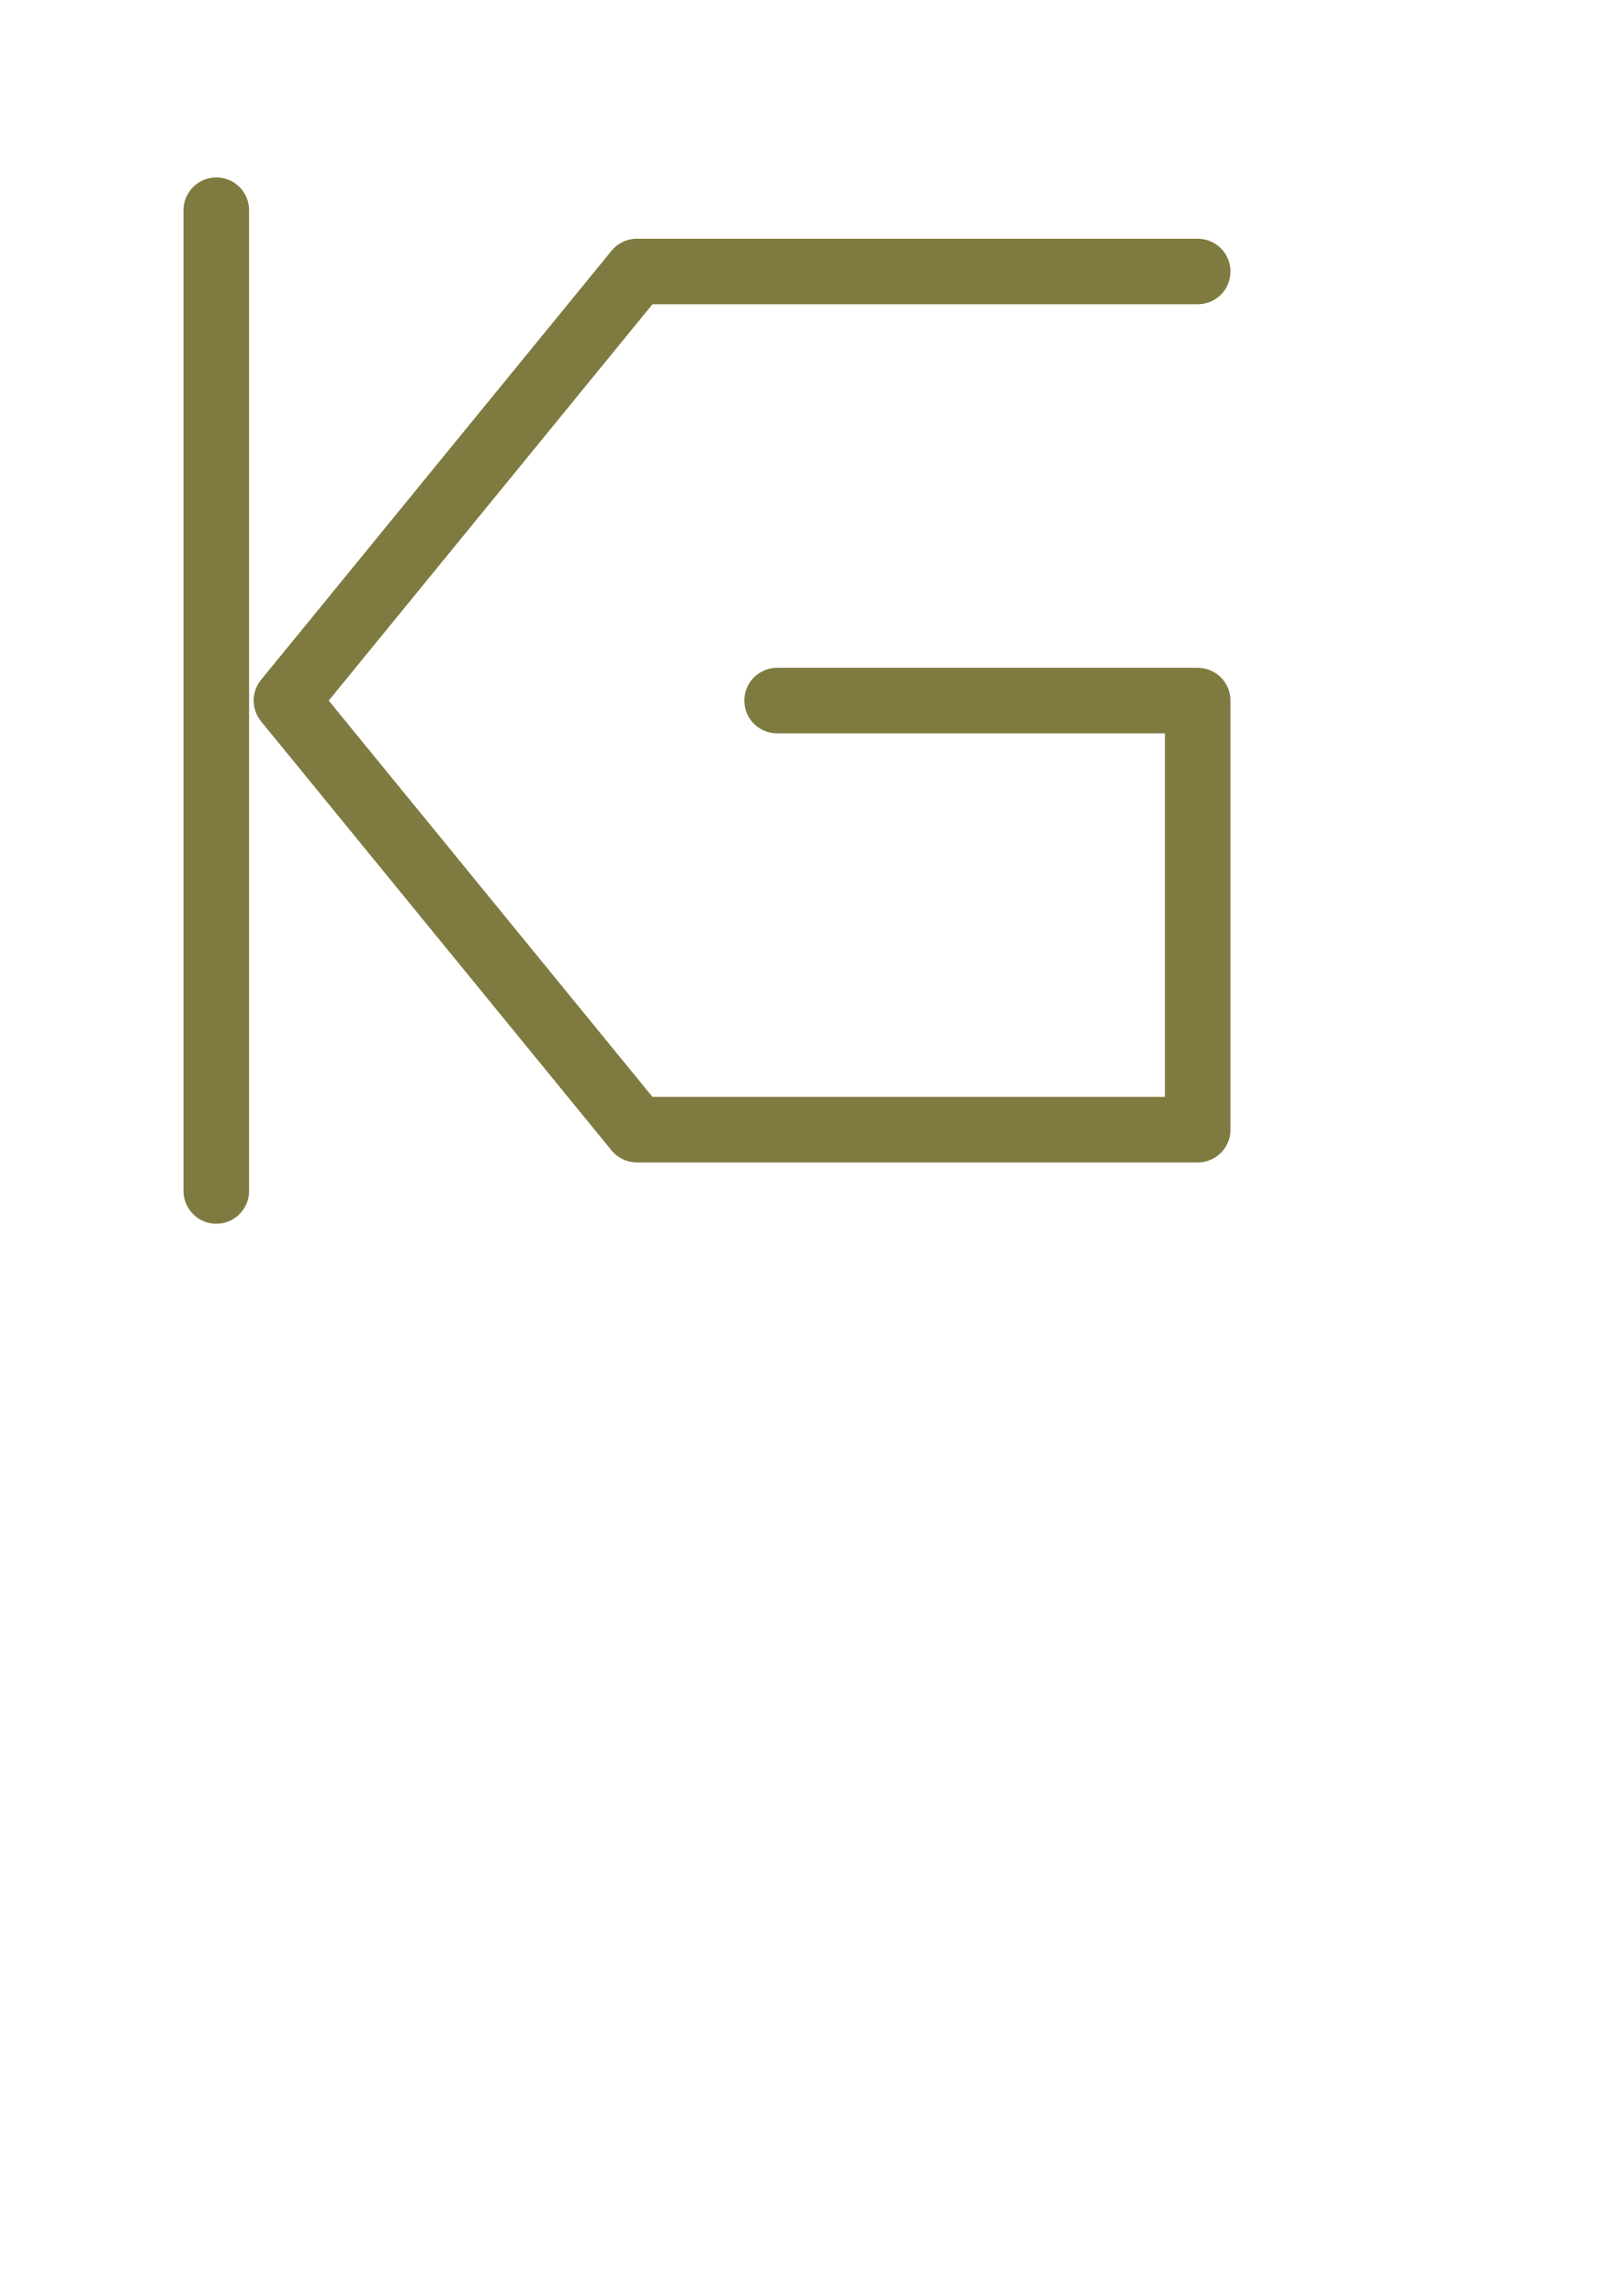
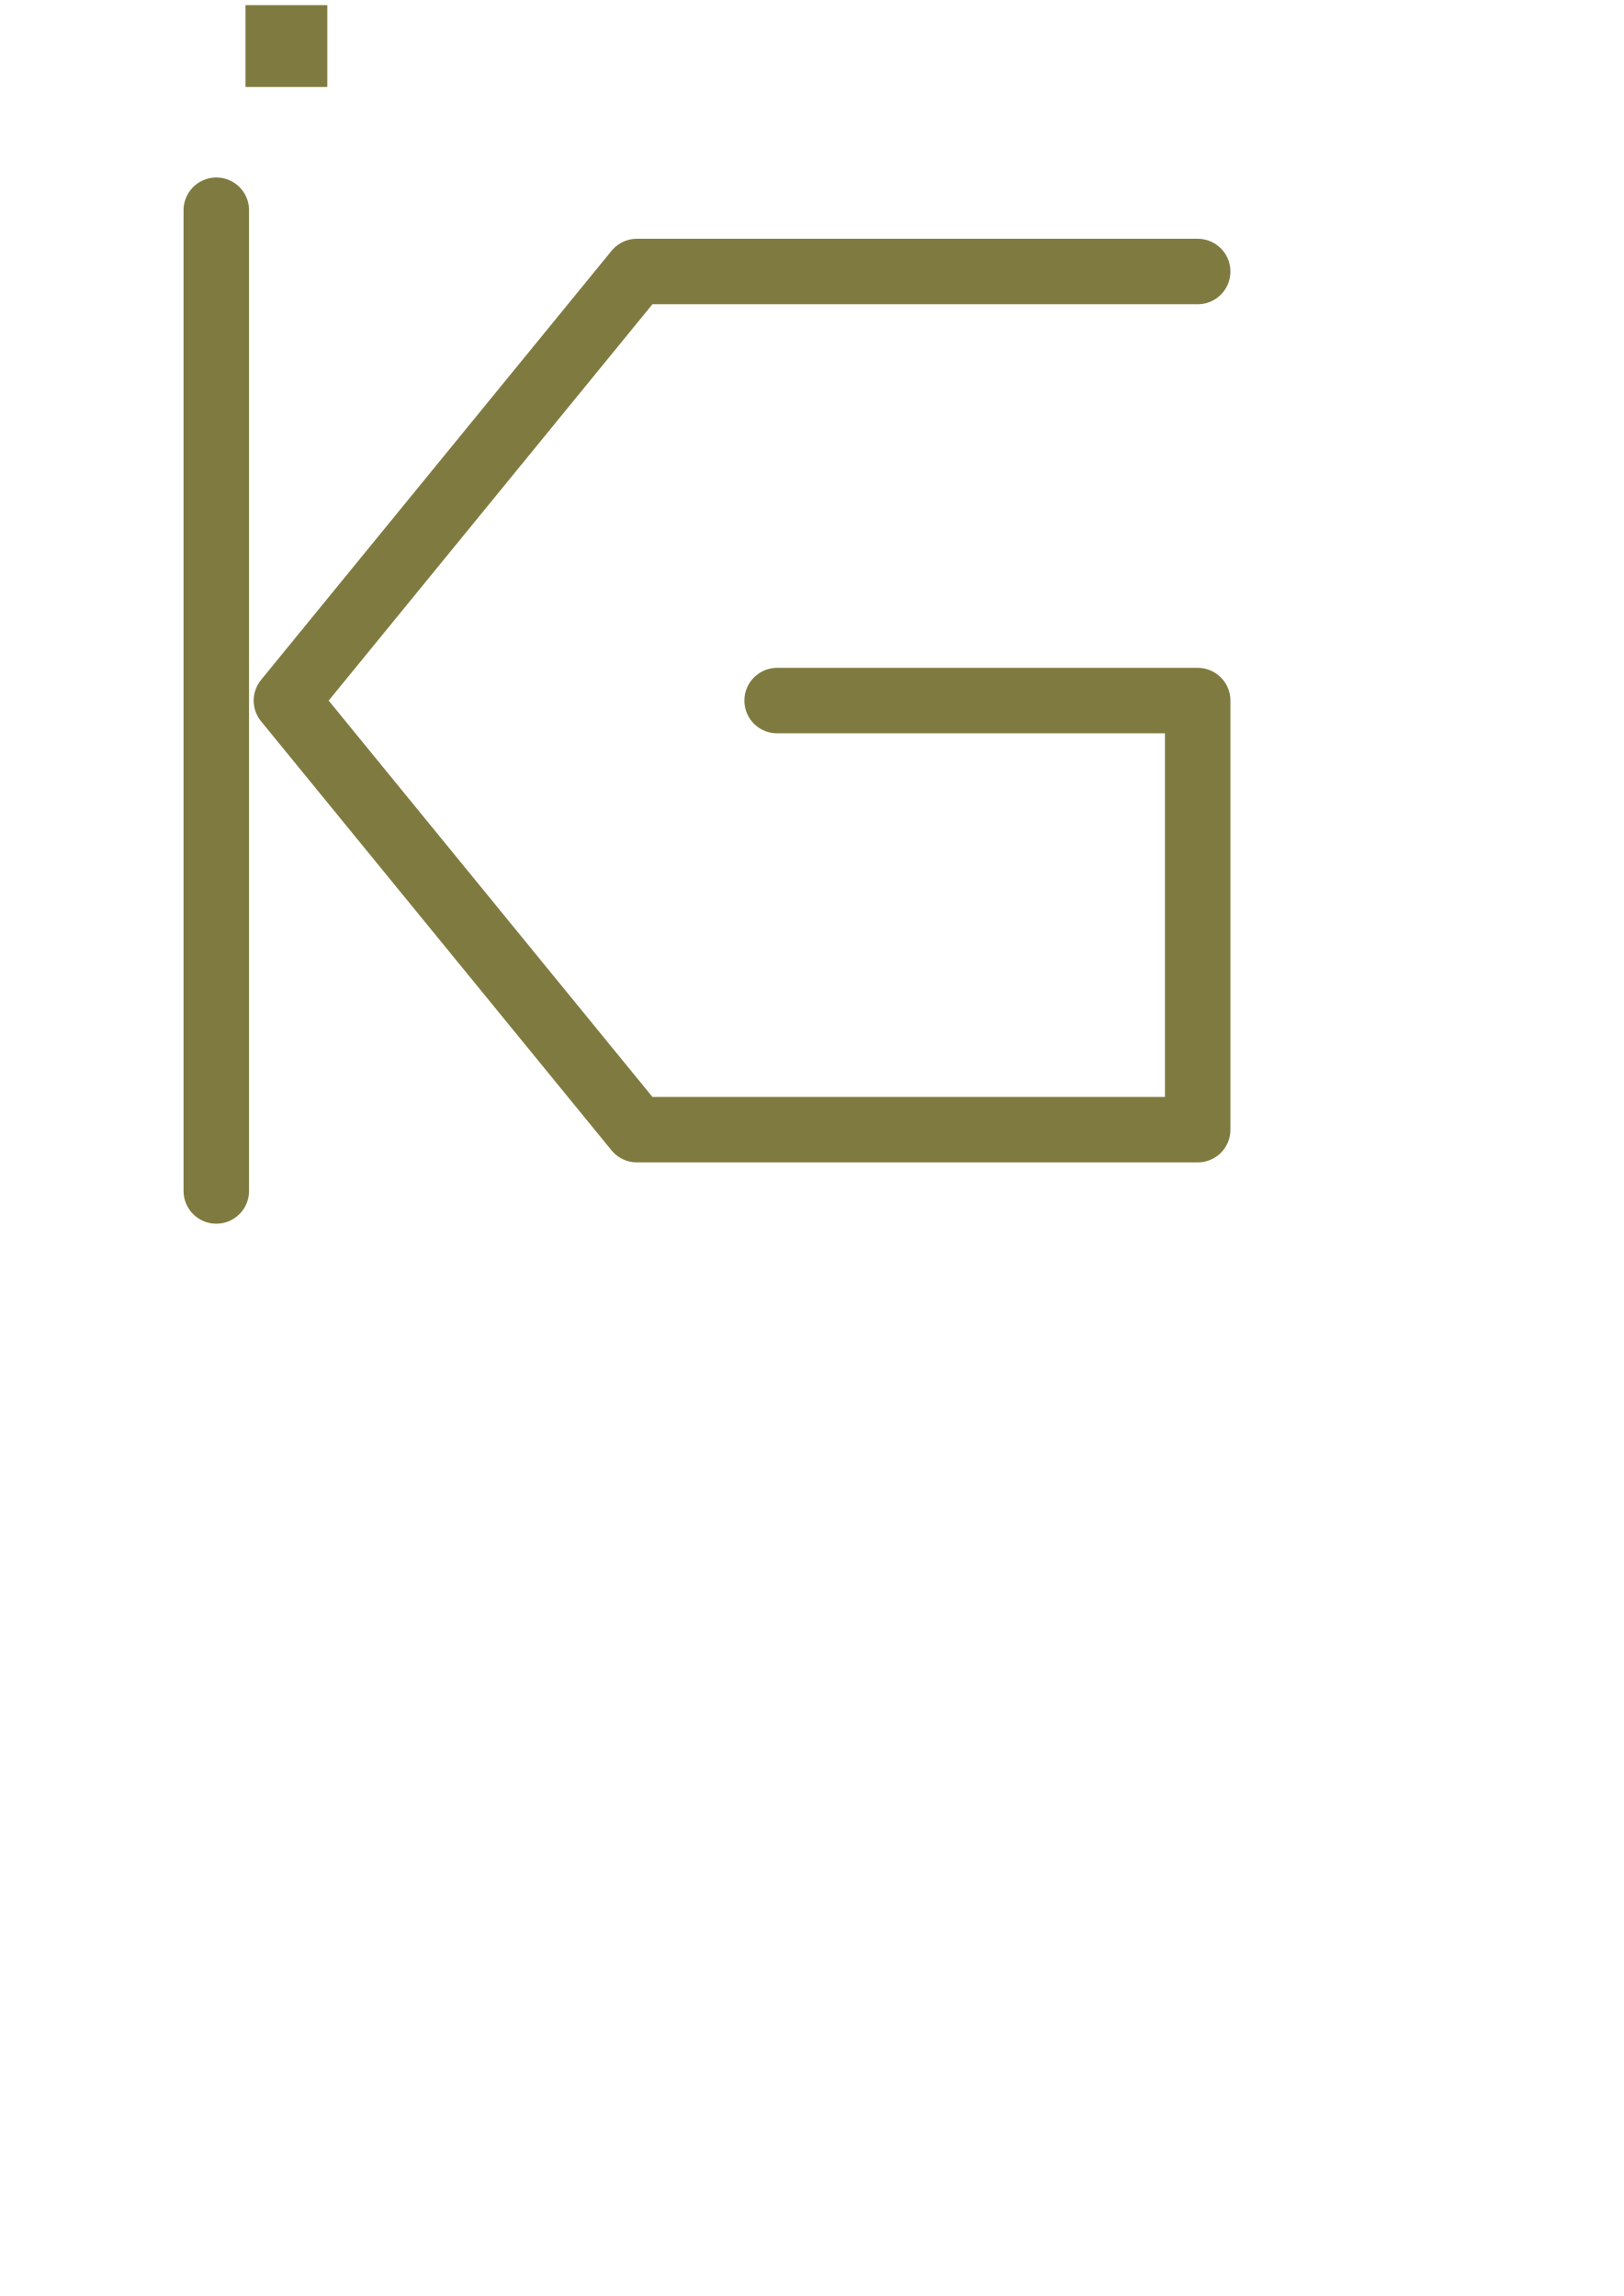
<svg xmlns="http://www.w3.org/2000/svg" width="793.701" height="1122.52" viewBox="0 0 210 297" version="1.1" id="svg8">
  <defs id="defs2" />
  <g id="layer1">
-     <path style="fill:none;stroke:#7f7a3f;stroke-width:8.479;stroke-linecap:round;stroke-linejoin:bevel;stroke-miterlimit:20;stroke-dasharray:none;stroke-opacity:1" d="m 27.975,27.191 v 126.867 0" id="path4534" />
-     <path style="fill:none;stroke:#7f7a3f;stroke-width:8.479;stroke-linecap:round;stroke-linejoin:round;stroke-miterlimit:4;stroke-dasharray:none;stroke-opacity:1" d="M 154.903,35.121 H 82.373 L 37.042,90.625 82.373,146.129 H 154.903 V 90.625 h -54.397" id="path4540" />
+     <g id="g845">
+       <path id="path4534" d="m 27.975,27.191 v 126.867 0" style="fill:none;stroke:#7f7a3f;stroke-width:8.467;stroke-linecap:round;stroke-linejoin:bevel;stroke-miterlimit:12;stroke-dasharray:none;stroke-opacity:1" />
+       <path id="path4540" d="M 154.903,35.121 H 82.373 L 37.042,90.625 82.373,146.129 H 154.903 V 90.625 h -54.397" style="fill:none;stroke:#7f7a3f;stroke-width:8.467;stroke-linecap:round;stroke-linejoin:round;stroke-miterlimit:12;stroke-dasharray:none;stroke-opacity:1" />
+     </g>
+     <rect style="opacity:1;fill:#7f7a3f;fill-opacity:1;stroke:none;stroke-width:1.587;stroke-miterlimit:4;stroke-dasharray:none;stroke-opacity:1" id="rect837" width="10.583" height="10.583" x="31.75" y="0.667" />
  </g>
</svg>
